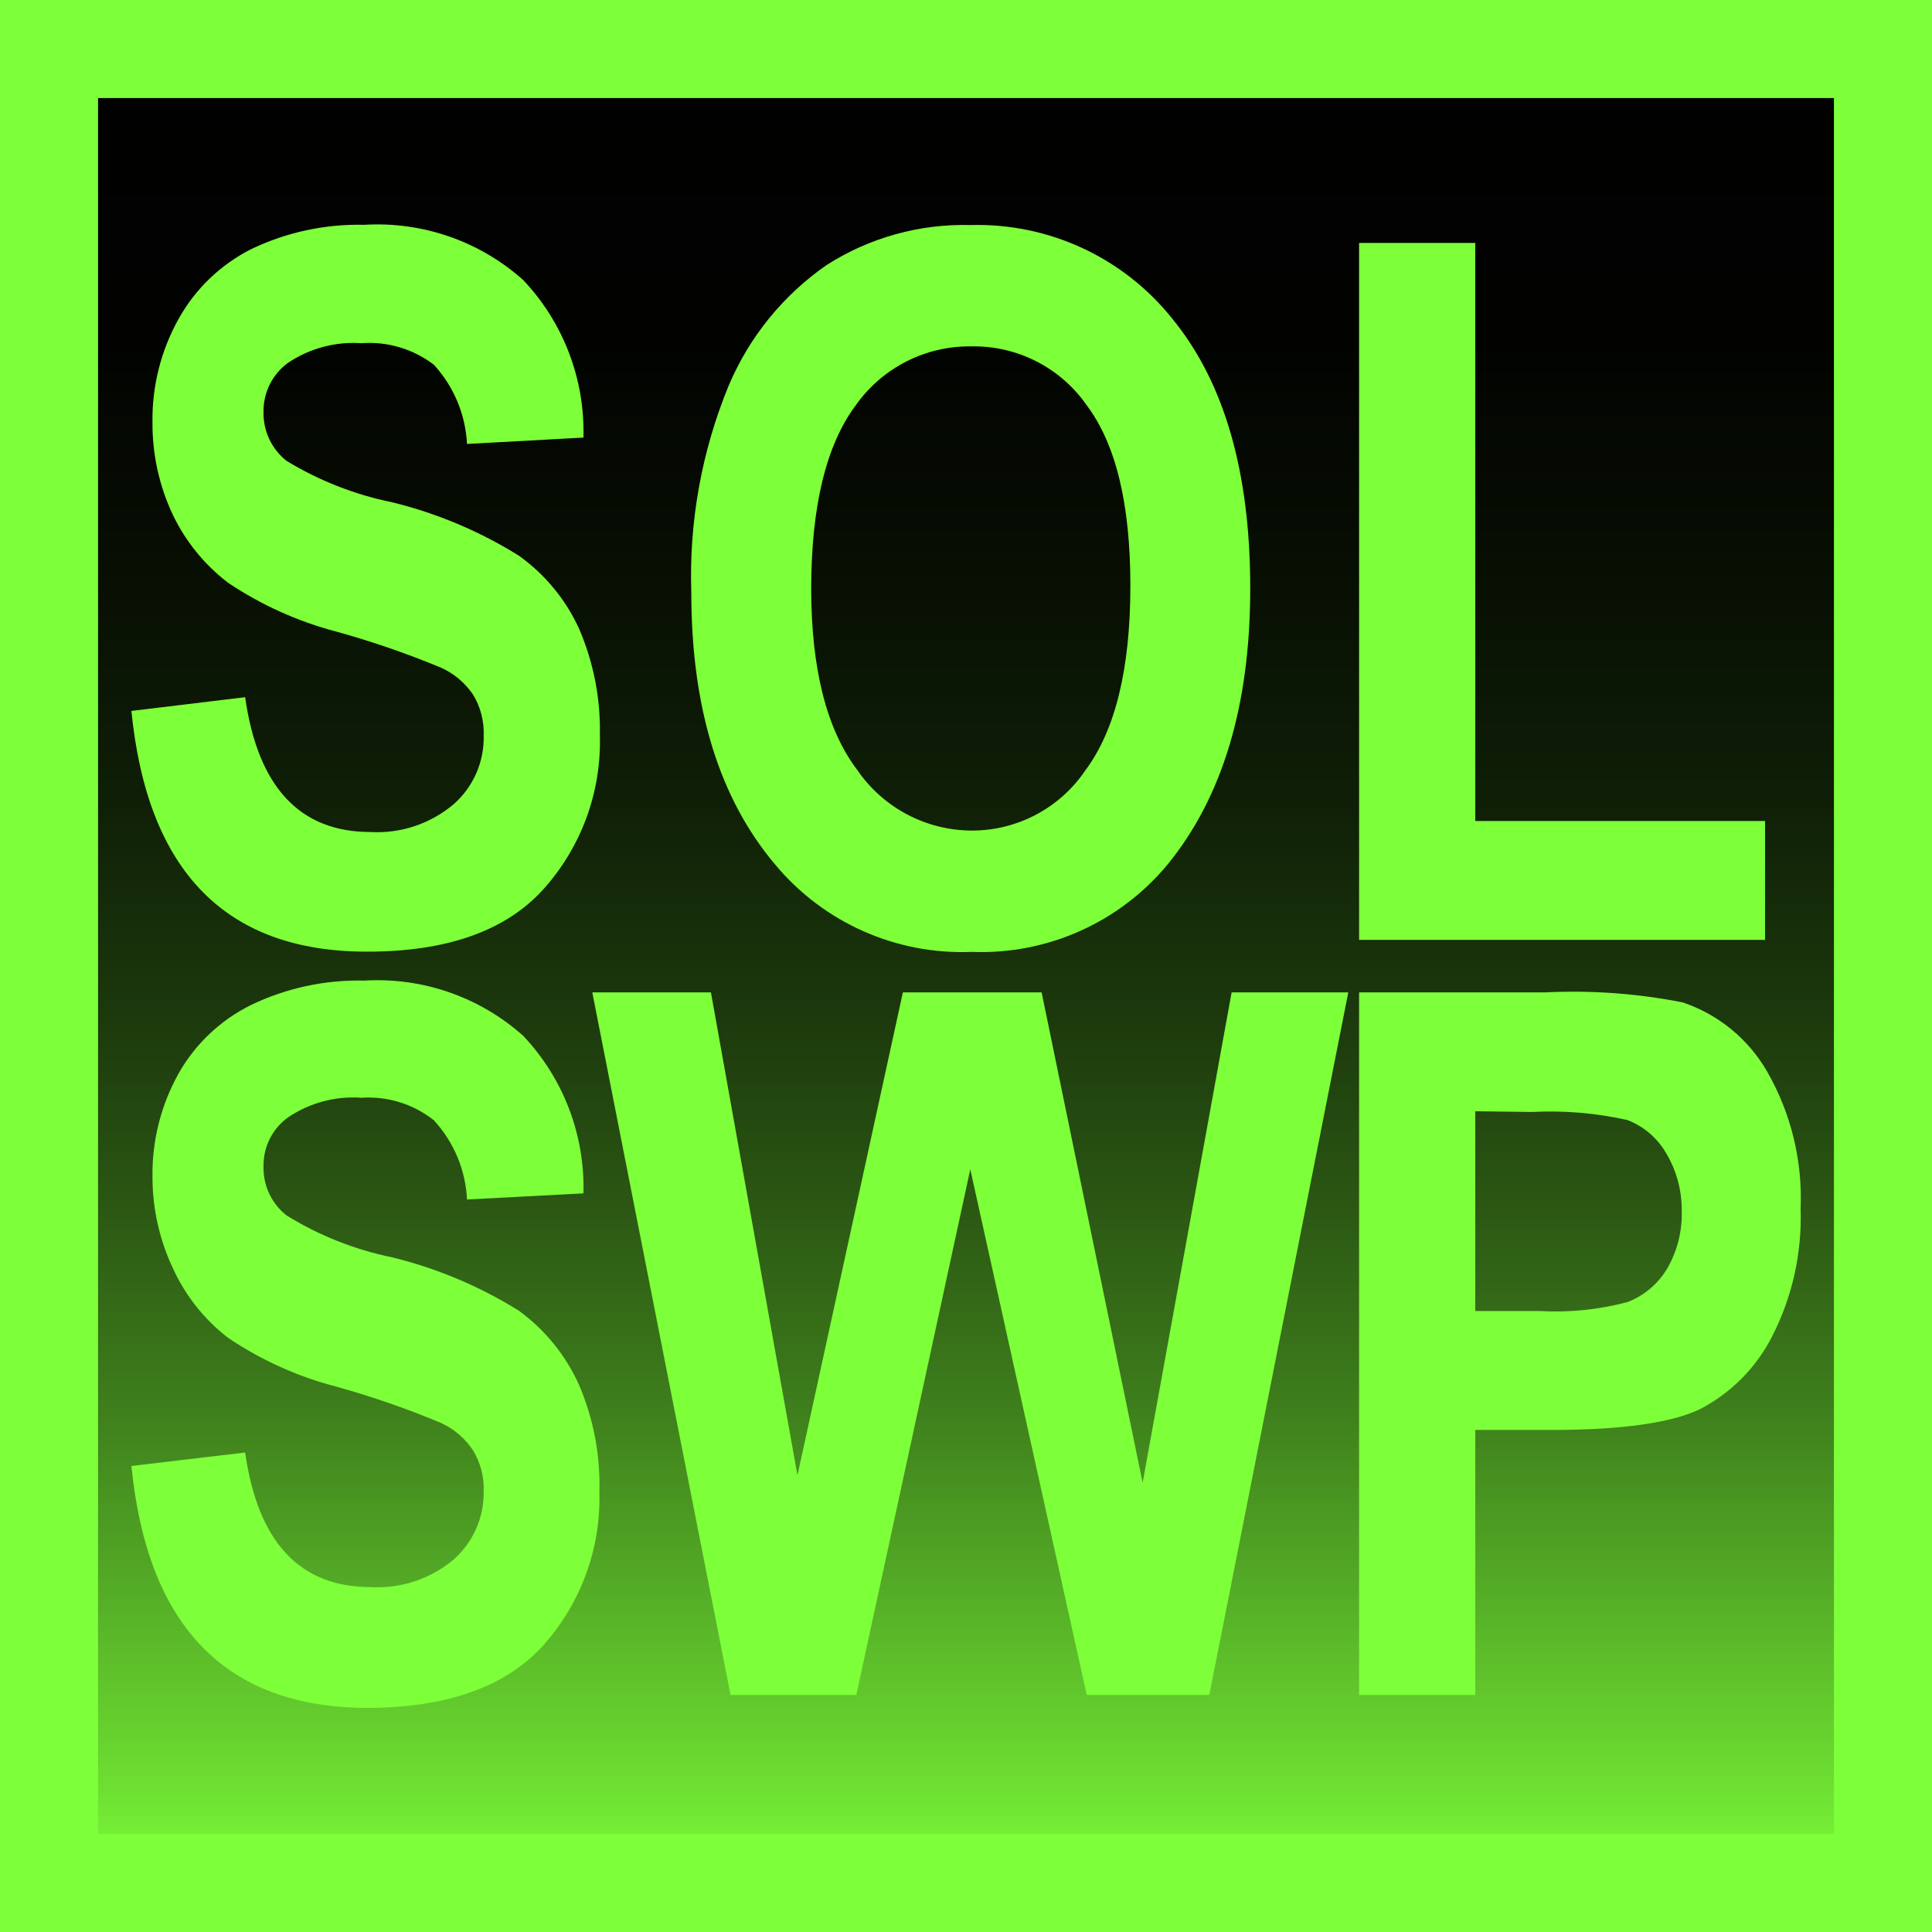
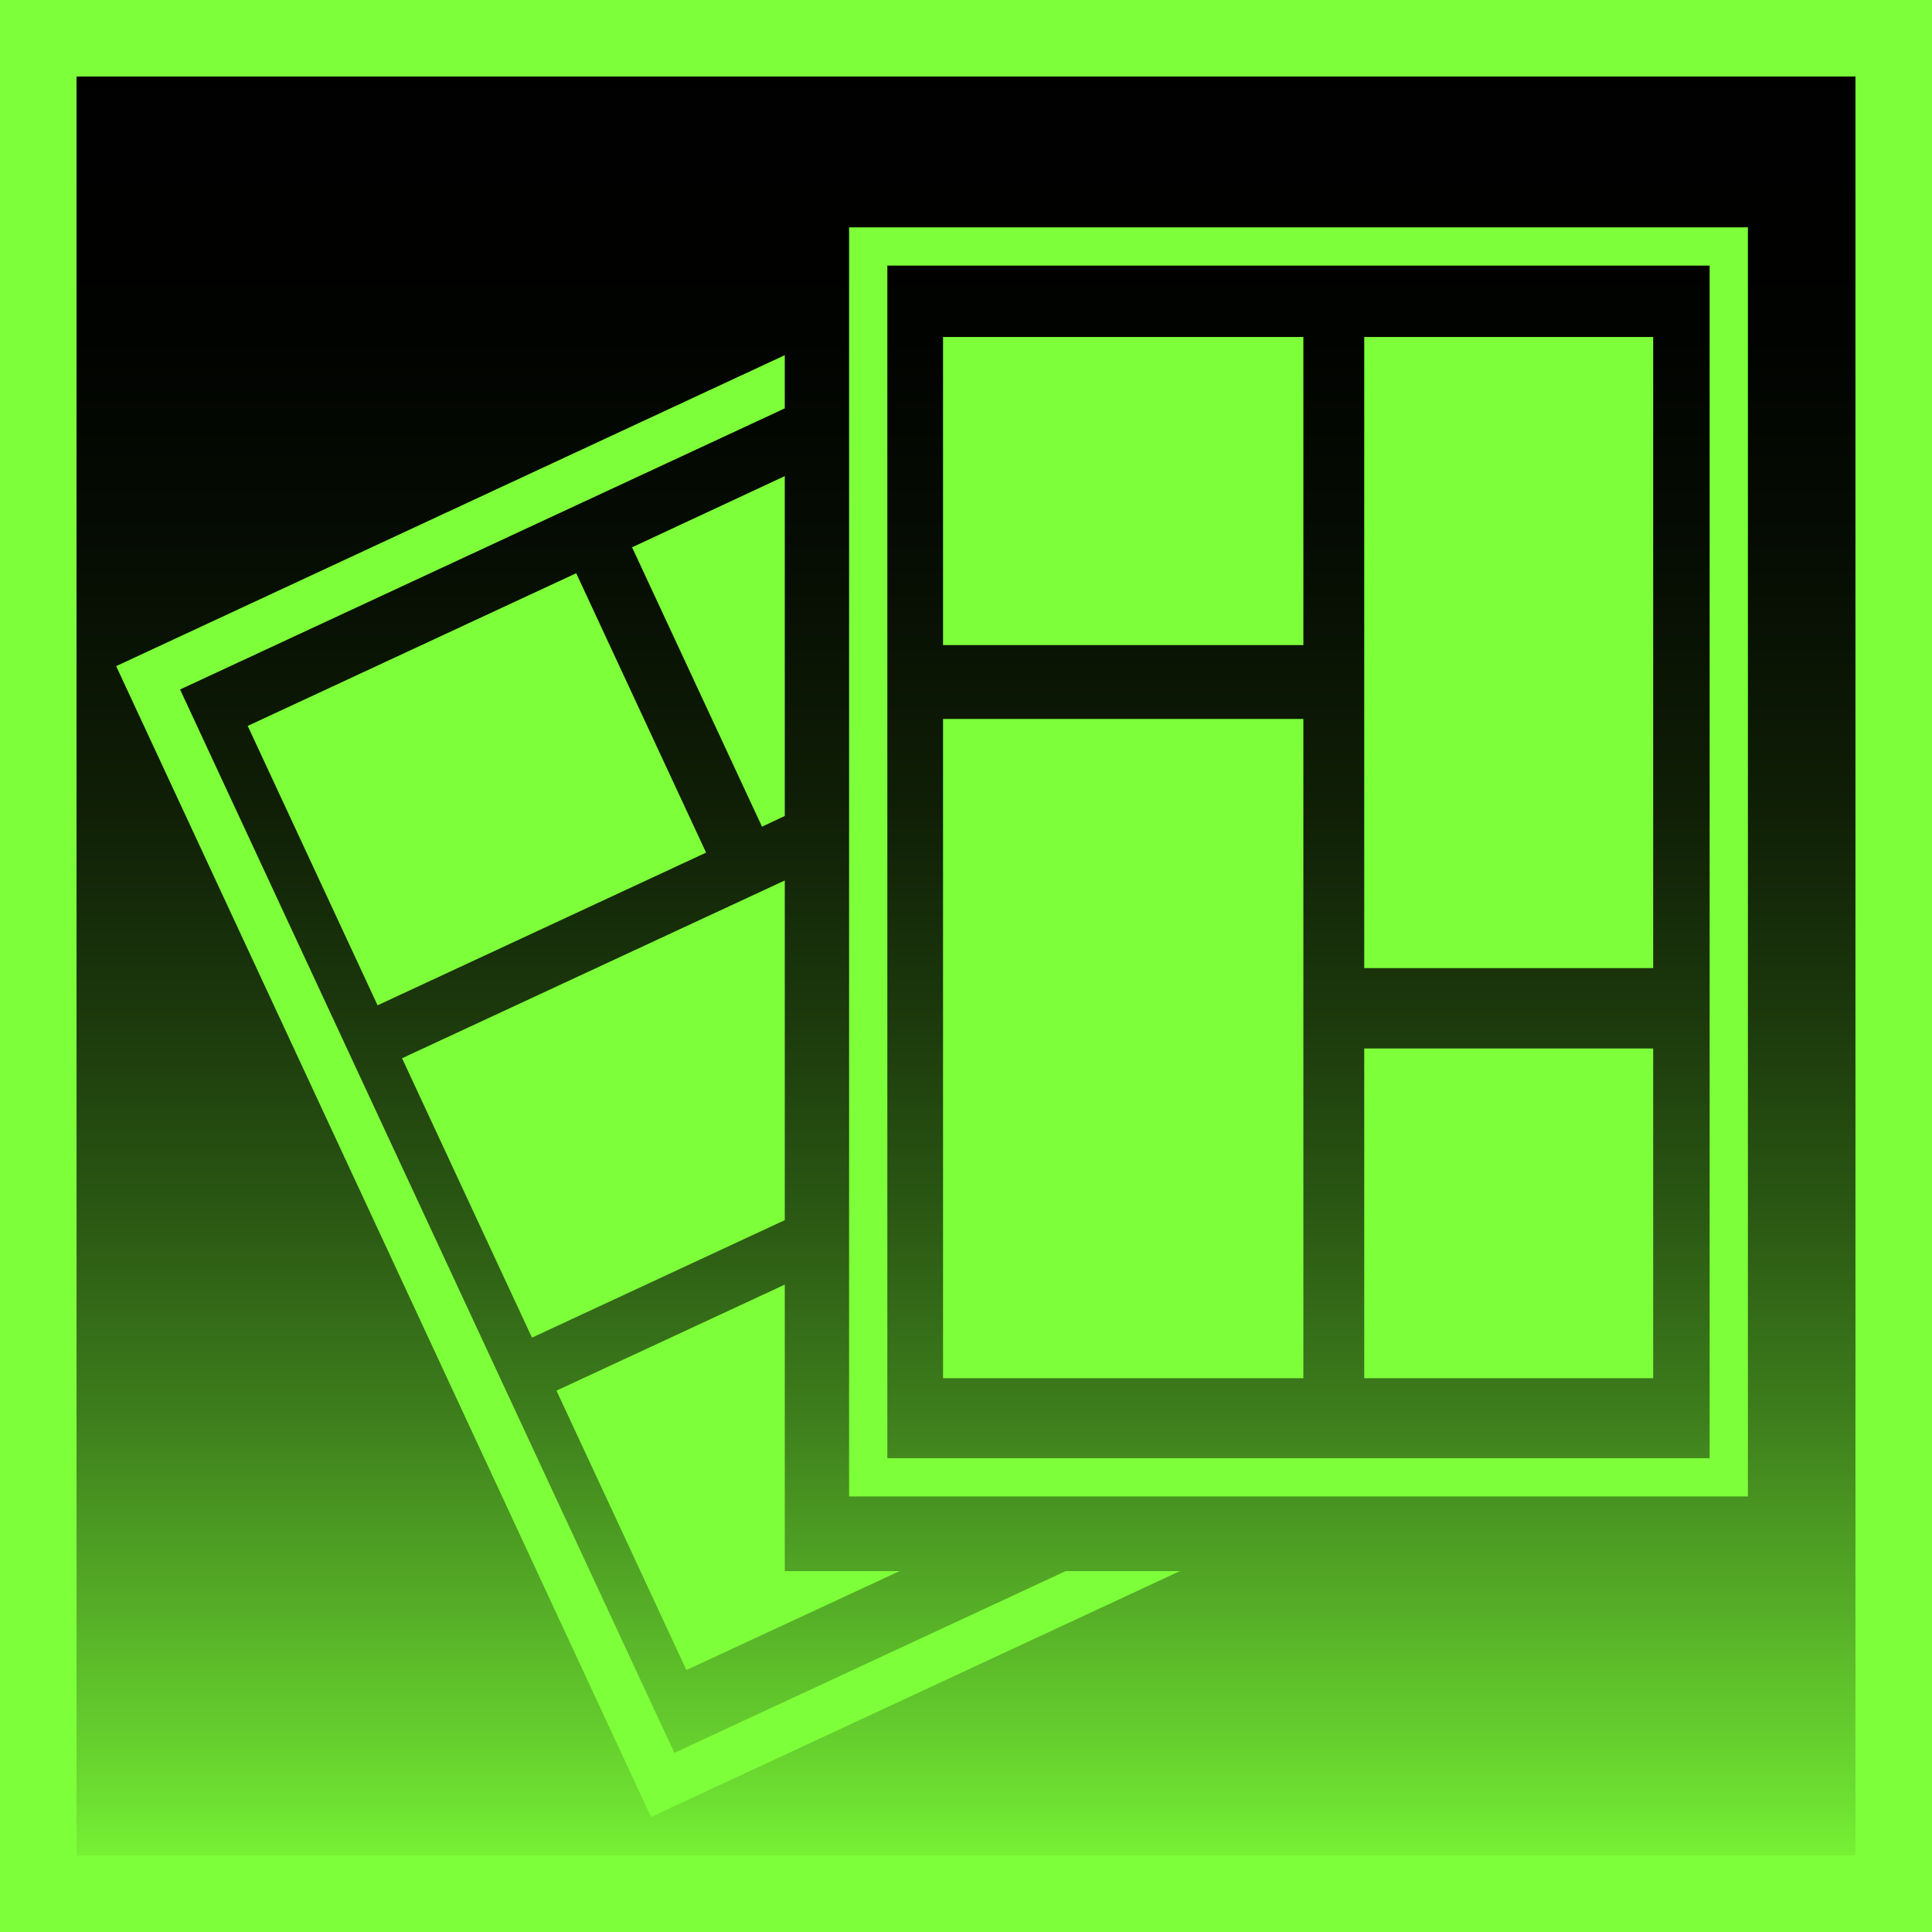
- <svg xmlns="http://www.w3.org/2000/svg" viewBox="0 0 78.81 78.81">
+ <svg xmlns="http://www.w3.org/2000/svg" id="Layer_2" data-name="Layer 2" viewBox="0 0 100.96 100.96">
  <defs>
-     <style>.cls-1{fill:url(#New_Gradient_Swatch_copy);}.cls-2{fill:#7dff39;}</style>
-     <linearGradient id="New_Gradient_Swatch_copy" x1="39.41" y1="76.81" x2="39.41" y2="2" gradientUnits="userSpaceOnUse">
+     <style>
+       .cls-1 {
+         fill: #7dff39;
+       }
+ 
+       .cls-1, .cls-2 {
+         stroke-width: 0px;
+       }
+ 
+       .cls-2 {
+         fill: url(#New_Gradient_Swatch_copy);
+       }
+     </style>
+     <linearGradient id="New_Gradient_Swatch_copy" data-name="New Gradient Swatch copy" x1="50.48" y1="98.96" x2="50.48" y2="2" gradientUnits="userSpaceOnUse">
      <stop offset="0" stop-color="#7dff39" />
-       <stop offset="0.05" stop-color="#6ee032" />
-       <stop offset="0.16" stop-color="#54ac26" />
-       <stop offset="0.26" stop-color="#3e7e1c" />
-       <stop offset="0.37" stop-color="#2b5713" />
-       <stop offset="0.48" stop-color="#1b370c" />
-       <stop offset="0.59" stop-color="#0f1f07" />
-       <stop offset="0.72" stop-color="#070e03" />
-       <stop offset="0.84" stop-color="#020301" />
-       <stop offset="1" />
+       <stop offset=".05" stop-color="#6ddf31" />
+       <stop offset=".16" stop-color="#54ab26" />
+       <stop offset=".26" stop-color="#3d7d1c" />
+       <stop offset=".37" stop-color="#2a5713" />
+       <stop offset=".48" stop-color="#1b370c" />
+       <stop offset=".59" stop-color="#0f1e06" />
+       <stop offset=".72" stop-color="#060d03" />
+       <stop offset=".84" stop-color="#010300" />
+       <stop offset="1" stop-color="#000" />
    </linearGradient>
  </defs>
-   <g id="Layer_2" data-name="Layer 2">
-     <g id="on_mouse_over" data-name="on mouse over">
-       <rect class="cls-1" x="2" y="2" width="74.81" height="74.81" />
-       <path class="cls-2" d="M74.81,4V74.81H4V4H74.81m4-4H0V78.81H78.81V0Z" />
-       <path class="cls-2" d="M5.36,29,10,28.44q.78,5.5,5.12,5.5a4.83,4.83,0,0,0,3.38-1.13A3.61,3.61,0,0,0,19.73,30a3,3,0,0,0-.43-1.66A3.13,3.13,0,0,0,18,27.24a36.62,36.62,0,0,0-4.26-1.47,14.6,14.6,0,0,1-4.44-2A7.63,7.63,0,0,1,7.05,21a8.69,8.69,0,0,1-.83-3.76A8.4,8.4,0,0,1,7.29,13a7,7,0,0,1,2.94-2.83,10.1,10.1,0,0,1,4.63-1,8.93,8.93,0,0,1,6.48,2.25,9,9,0,0,1,2.46,6.43l-4.75.26a5.17,5.17,0,0,0-1.35-3.23A4.33,4.33,0,0,0,14.75,14a4.8,4.8,0,0,0-3,.8,2.43,2.43,0,0,0-1,2,2.47,2.47,0,0,0,.94,2A13.47,13.47,0,0,0,16,20.49a17.71,17.71,0,0,1,5.17,2.18,7.48,7.48,0,0,1,2.44,2.95A10.39,10.39,0,0,1,24.47,30a9,9,0,0,1-2.3,6.27q-2.3,2.55-7.19,2.55Q6.34,38.83,5.36,29Z" />
-       <path class="cls-2" d="M28.2,24.18a20.39,20.39,0,0,1,1.52-8.44,11.38,11.38,0,0,1,4-4.93A10.39,10.39,0,0,1,39.6,9.18,10.16,10.16,0,0,1,47.82,13Q51,16.88,51,24T47.64,35.25a9.87,9.87,0,0,1-8,3.58,9.91,9.91,0,0,1-8-3.54Q28.2,31.24,28.2,24.18Zm4.89-.2q0,4.95,1.88,7.43a5.68,5.68,0,0,0,4.66,2.47,5.58,5.58,0,0,0,4.64-2.45q1.84-2.46,1.84-7.54c0-3.33-.59-5.78-1.79-7.37a5.6,5.6,0,0,0-4.69-2.39,5.67,5.67,0,0,0-4.72,2.4Q33.1,18.95,33.09,24Z" />
-       <path class="cls-2" d="M55.44,38.34V9.91h4.74V33.49H72v4.85Z" />
-       <path class="cls-2" d="M5.36,59.8,10,59.25q.78,5.49,5.12,5.49a4.82,4.82,0,0,0,3.38-1.12,3.63,3.63,0,0,0,1.23-2.79,3,3,0,0,0-.43-1.66A3.12,3.12,0,0,0,18,58.05a35.92,35.92,0,0,0-4.26-1.48,14.36,14.36,0,0,1-4.44-2,7.51,7.51,0,0,1-2.24-2.82A8.72,8.72,0,0,1,6.22,48a8.4,8.4,0,0,1,1.07-4.22A6.91,6.91,0,0,1,10.23,41a10.1,10.1,0,0,1,4.63-1,8.93,8.93,0,0,1,6.48,2.25,9,9,0,0,1,2.46,6.43l-4.75.25A5.14,5.14,0,0,0,17.7,45.7a4.28,4.28,0,0,0-2.95-.92,4.74,4.74,0,0,0-3,.8,2.41,2.41,0,0,0-1,2,2.46,2.46,0,0,0,.94,2A13.24,13.24,0,0,0,16,51.29a17.71,17.71,0,0,1,5.17,2.18,7.58,7.58,0,0,1,2.44,3,10.31,10.31,0,0,1,.84,4.38,9,9,0,0,1-2.3,6.28q-2.3,2.53-7.19,2.54Q6.34,69.63,5.36,59.8Z" />
-       <path class="cls-2" d="M29.8,69.14,24.16,40.48H29l3.53,19.7,4.3-19.7h5.66l4.12,20,3.63-20H55L49.33,69.14h-5L39.58,47.7,34.93,69.14Z" />
-       <path class="cls-2" d="M55.44,69.14V40.48h7.63a23,23,0,0,1,5.57.41,6.28,6.28,0,0,1,3.45,2.83,10.36,10.36,0,0,1,1.36,5.59,10.63,10.63,0,0,1-1.17,5.22,6.83,6.83,0,0,1-2.93,2.95q-1.77.85-6.07.85h-3.1V69.14Zm4.74-23.81v8.15H62.8a11.44,11.44,0,0,0,3.6-.37A3.26,3.26,0,0,0,68,51.76a4.43,4.43,0,0,0,.6-2.38A4.47,4.47,0,0,0,67.94,47a3.12,3.12,0,0,0-1.55-1.31,14.36,14.36,0,0,0-3.9-.33Z" />
+   <g id="default">
+     <g>
+       <rect class="cls-2" x="2" y="2" width="96.96" height="96.96" />
+       <path class="cls-1" d="M96.96,4v92.96H4V4h92.96M100.96,0H0v100.96h100.96V0h0Z" />
+     </g>
+     <g>
+       <polygon class="cls-1" points="41.01 18.56 41.01 18.56 6.07 34.81 21.03 66.99 6.07 34.81 41.01 18.56" />
+       <polygon class="cls-1" points="34.02 94.95 21.03 66.99 34.02 94.95 61.66 82.1 61.66 82.1 34.02 94.95" />
+       <polygon class="cls-1" points="61.66 82.1 55.69 82.1 35.24 91.6 9.41 36.03 41.01 21.34 41.01 18.56 6.07 34.81 21.03 66.99 34.02 94.95 61.66 82.1" />
+       <polygon class="cls-1" points="27.8 69.9 41.01 63.76 41.01 46.01 21.01 55.3 27.8 69.9" />
+       <polygon class="cls-1" points="33.03 28.6 39.82 43.2 41.01 42.64 41.01 24.88 33.03 28.6" />
+       <polygon class="cls-1" points="35.87 87.27 47.01 82.1 41.01 82.1 41.01 67.13 29.08 72.67 35.87 87.27" />
+       <rect class="cls-1" x="15.45" y="33.2" width="18.93" height="16.1" transform="translate(-15.06 14.34) rotate(-24.93)" />
+       <path class="cls-1" d="M89.34,13.88v62.32h-42.97V13.88h42.97M91.34,11.88h-46.97v66.32h46.97V11.88h0Z" />
+       <rect class="cls-1" x="49.28" y="17.61" width="18.83" height="16.1" />
+       <rect class="cls-1" x="49.28" y="37.57" width="18.83" height="34.45" />
+       <rect class="cls-1" x="71.29" y="54.79" width="15.1" height="17.23" />
+       <rect class="cls-1" x="71.29" y="17.61" width="15.1" height="32.98" />
    </g>
  </g>
</svg>
